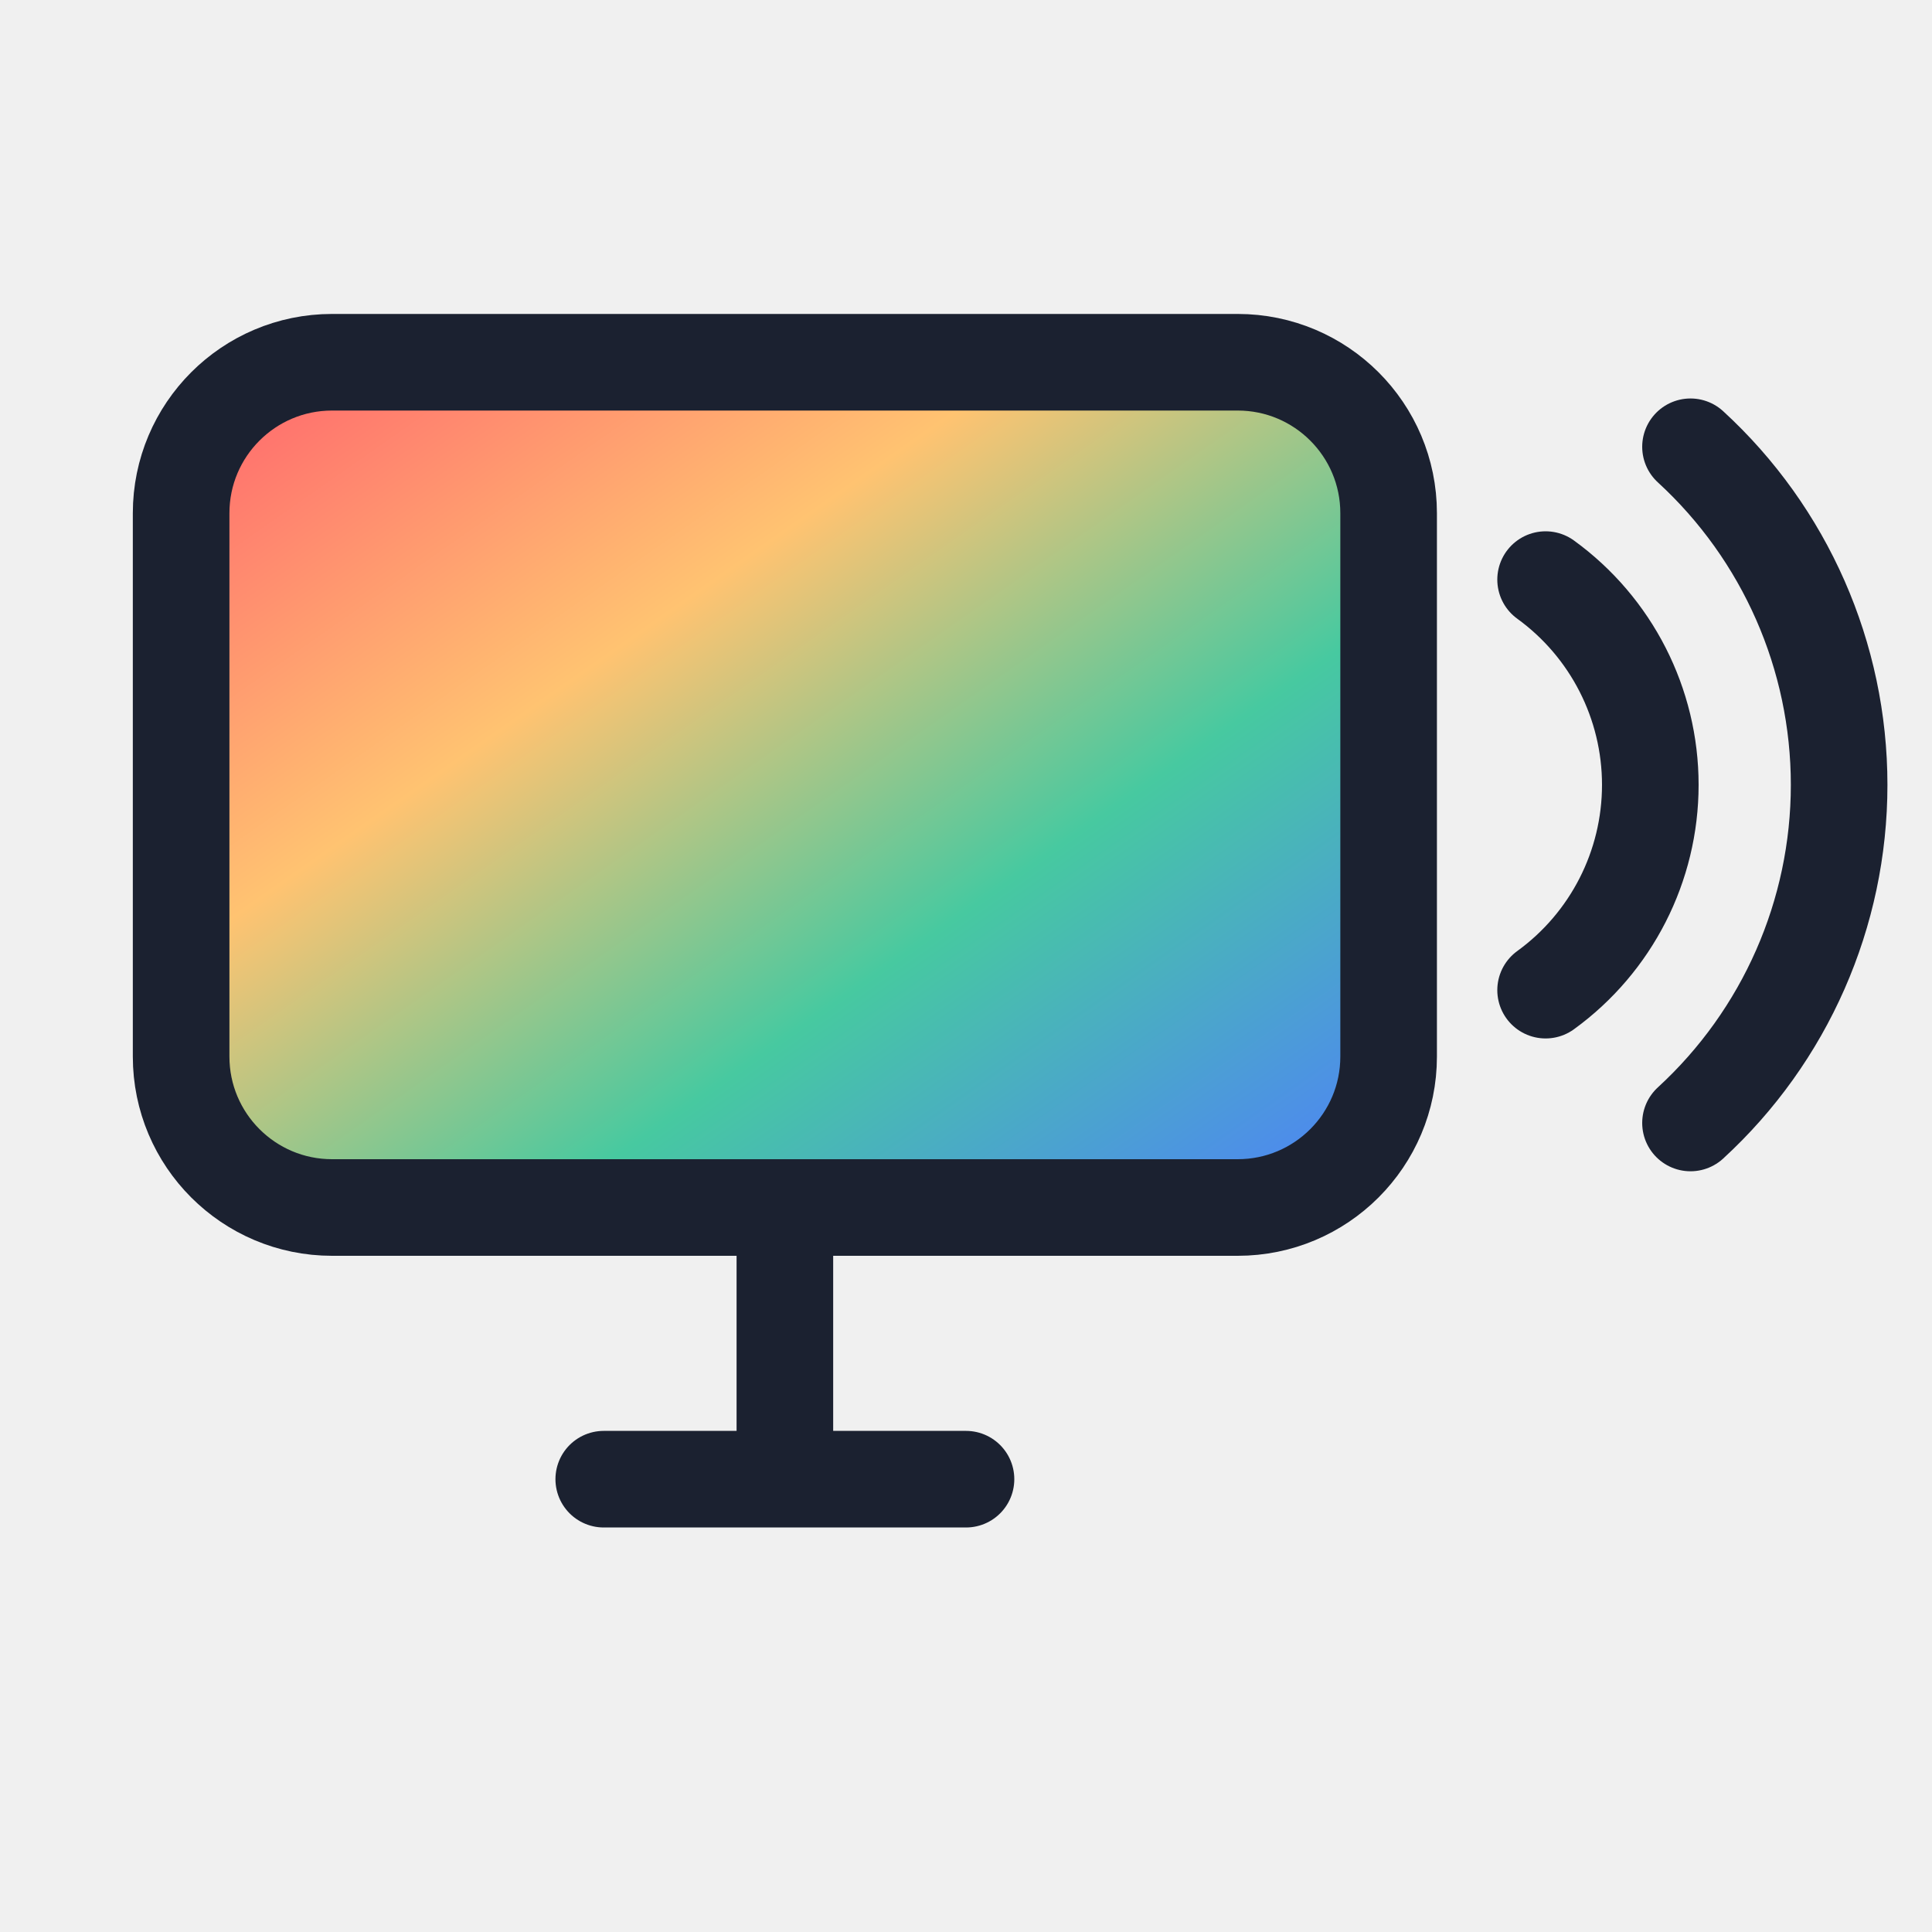
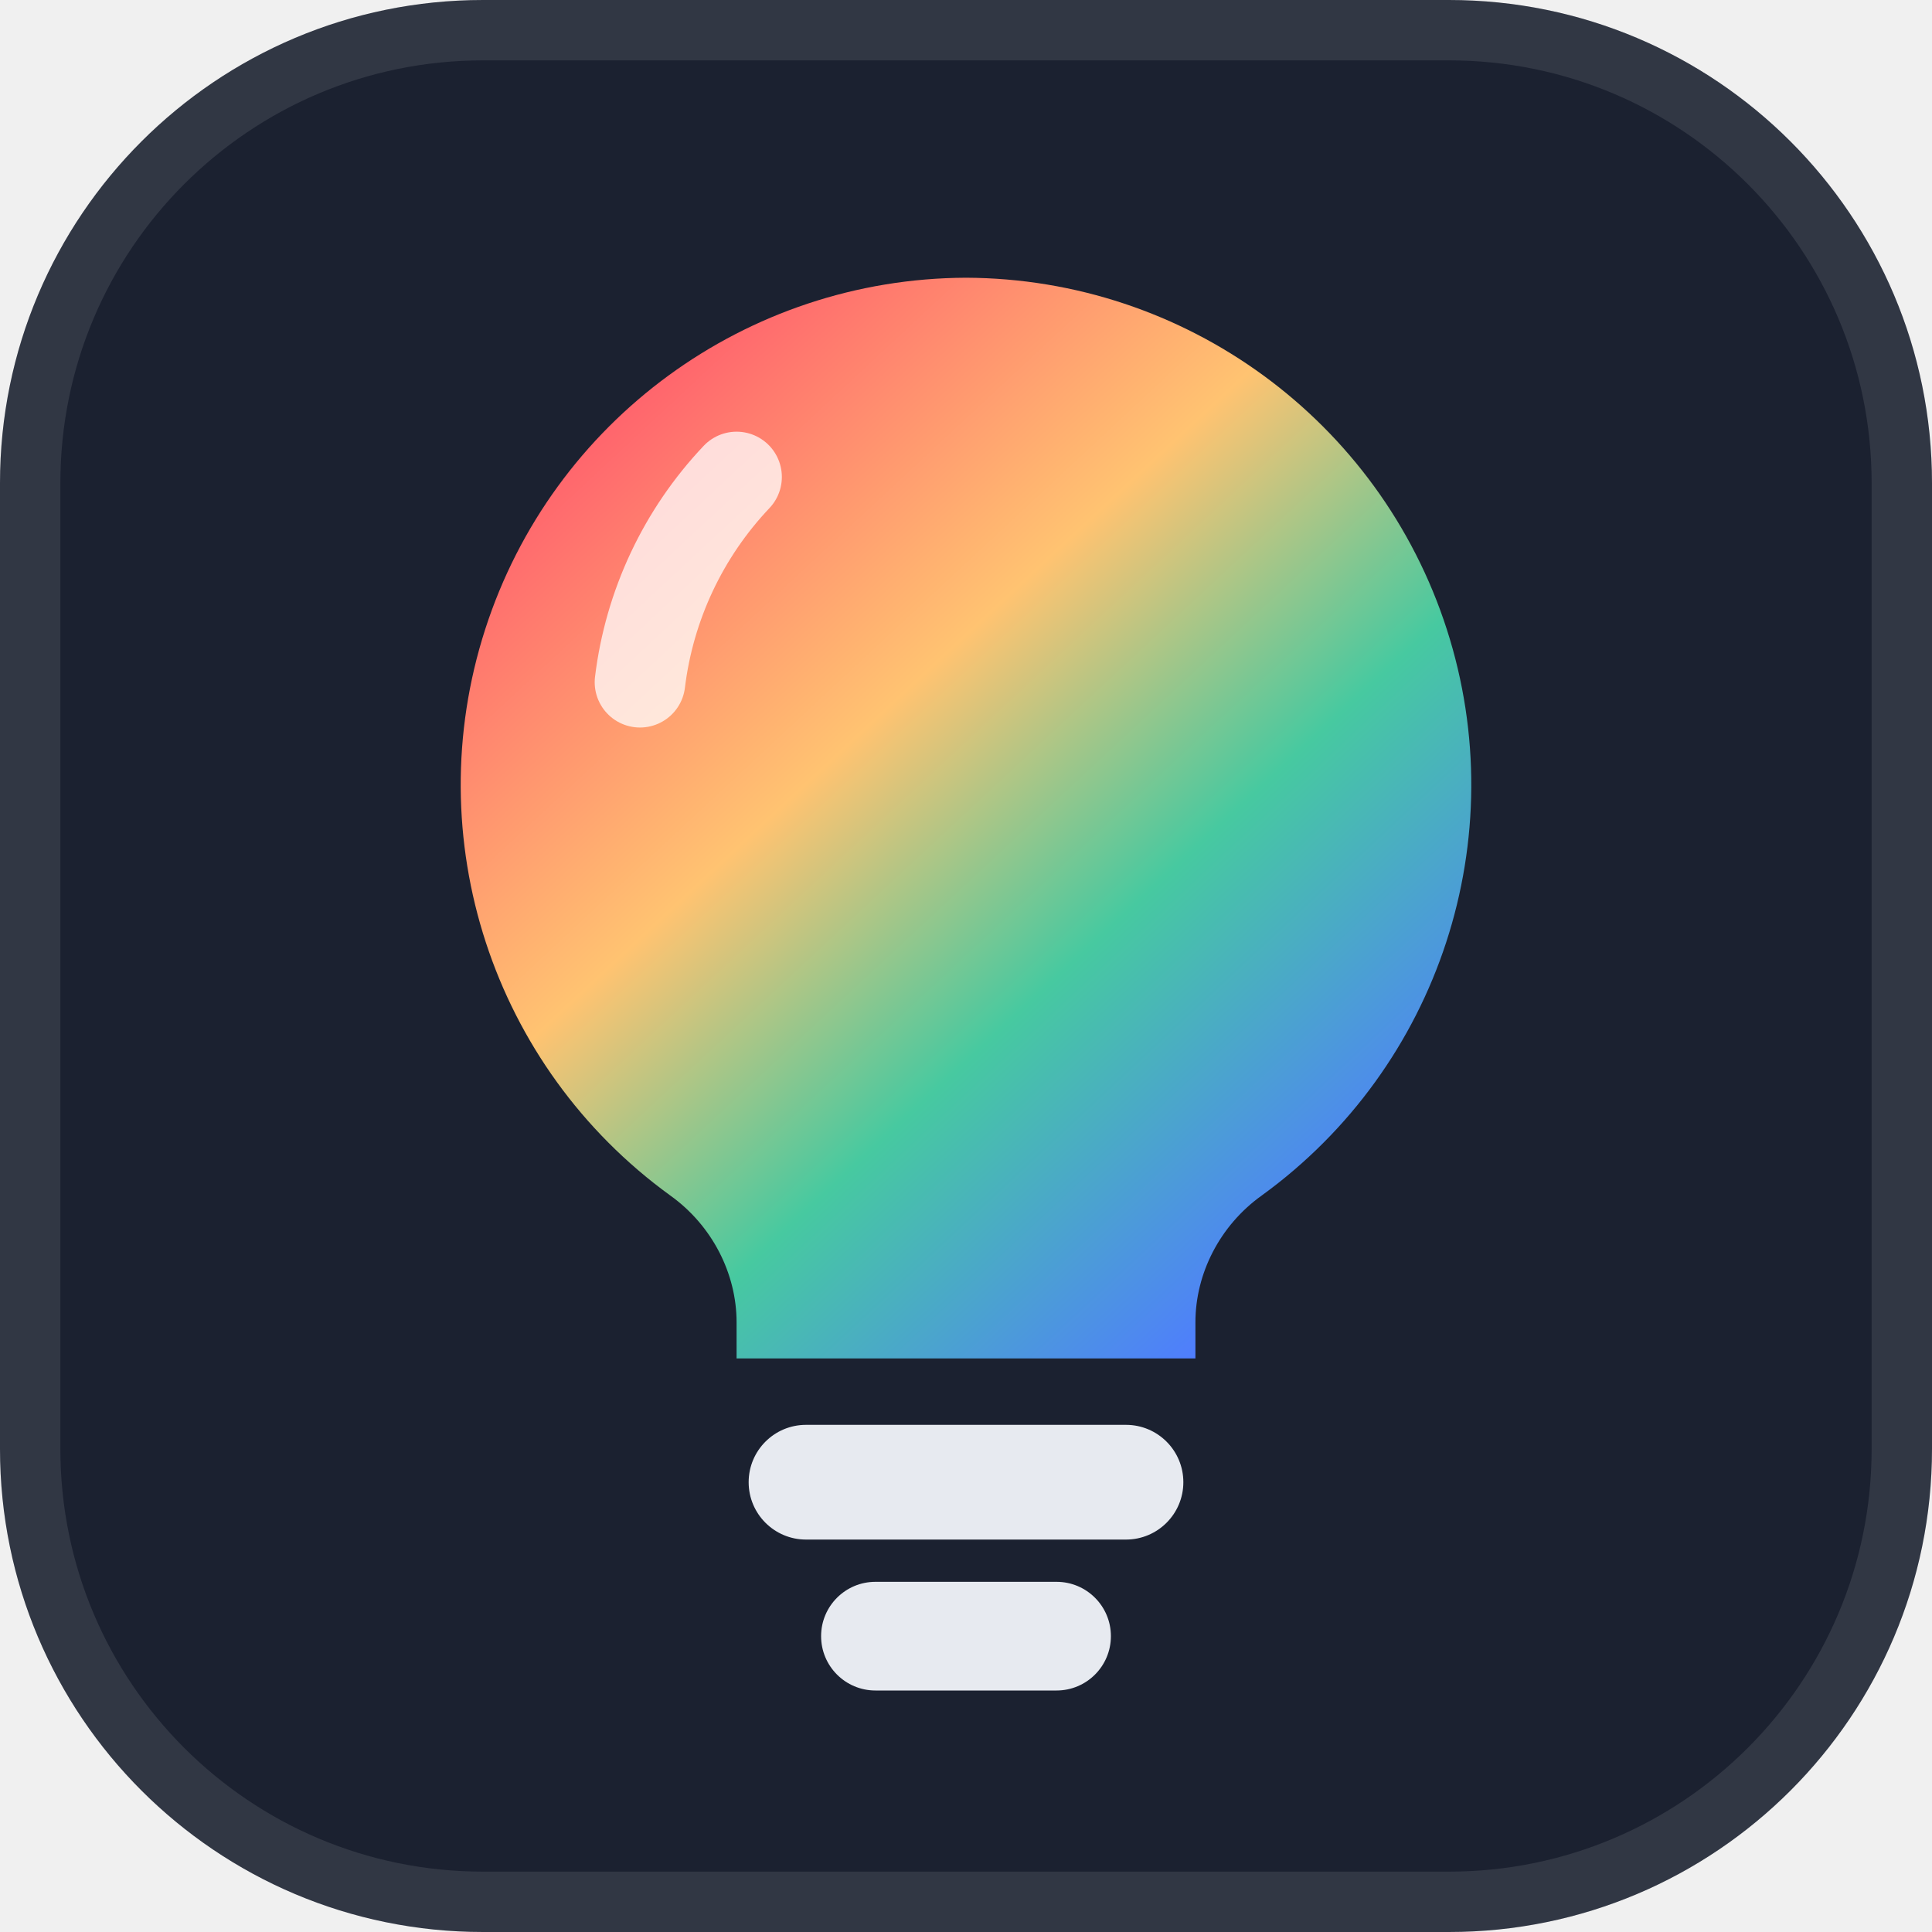
<svg xmlns="http://www.w3.org/2000/svg" viewBox="0 0 32 32" width="32" height="32">
  <defs>
-     <linearGradient id="screen" x1="0" y1="0" x2="1" y2="1">
+     <linearGradient id="glass" x1="0.15" y1="0.1" x2="0.85" y2="0.9">
      <stop offset="0" stop-color="#ff5f6d" />
-       <stop offset="0.35" stop-color="#ffc371" />
-       <stop offset="0.65" stop-color="#47c9a0" />
+       <stop offset="0.38" stop-color="#ffc371" />
+       <stop offset="0.66" stop-color="#47c9a0" />
      <stop offset="1" stop-color="#4f7cff" />
    </linearGradient>
  </defs>
-   <rect x="3" y="6" width="20" height="14" rx="2.5" fill="url(#screen)" />
-   <rect x="3" y="6" width="20" height="14" rx="2.5" fill="none" stroke="#1b2130" stroke-width="1.6" />
-   <path d="M10 24.5h6M13 20v4.5" stroke="#1b2130" stroke-width="1.6" stroke-linecap="round" />
-   <path d="M25.6 9.6a4.2 4.2 0 0 1 0 6.8M28 7.4a7.6 7.6 0 0 1 0 11.2" fill="none" stroke="#1b2130" stroke-width="1.6" stroke-linecap="round" />
+   <rect width="32" height="32" rx="8" fill="#1b2130" />
+   <rect x="0.5" y="0.5" width="31" height="31" rx="7.5" fill="none" stroke="#fff" stroke-opacity="0.1" />
+   <path d="M16 4.6a8.4 8.4 0 0 0-4.9 15.2c.7.5 1.1 1.3 1.1 2.1v.6h7.6v-.6c0-.8.4-1.6 1.1-2.1A8.4 8.4 0 0 0 16 4.6z" fill="url(#glass)" />
+   <path d="M12.2 7.9a6 6 0 0 0-1.6 3.4" fill="none" stroke="#fff" stroke-opacity="0.75" stroke-width="1.5" stroke-linecap="round" />
+   <rect x="12.4" y="23.6" width="7.2" height="1.9" rx="0.95" fill="#e7eaf0" />
+   <rect x="13.6" y="26.2" width="4.8" height="1.8" rx="0.9" fill="#e7eaf0" />
</svg>
